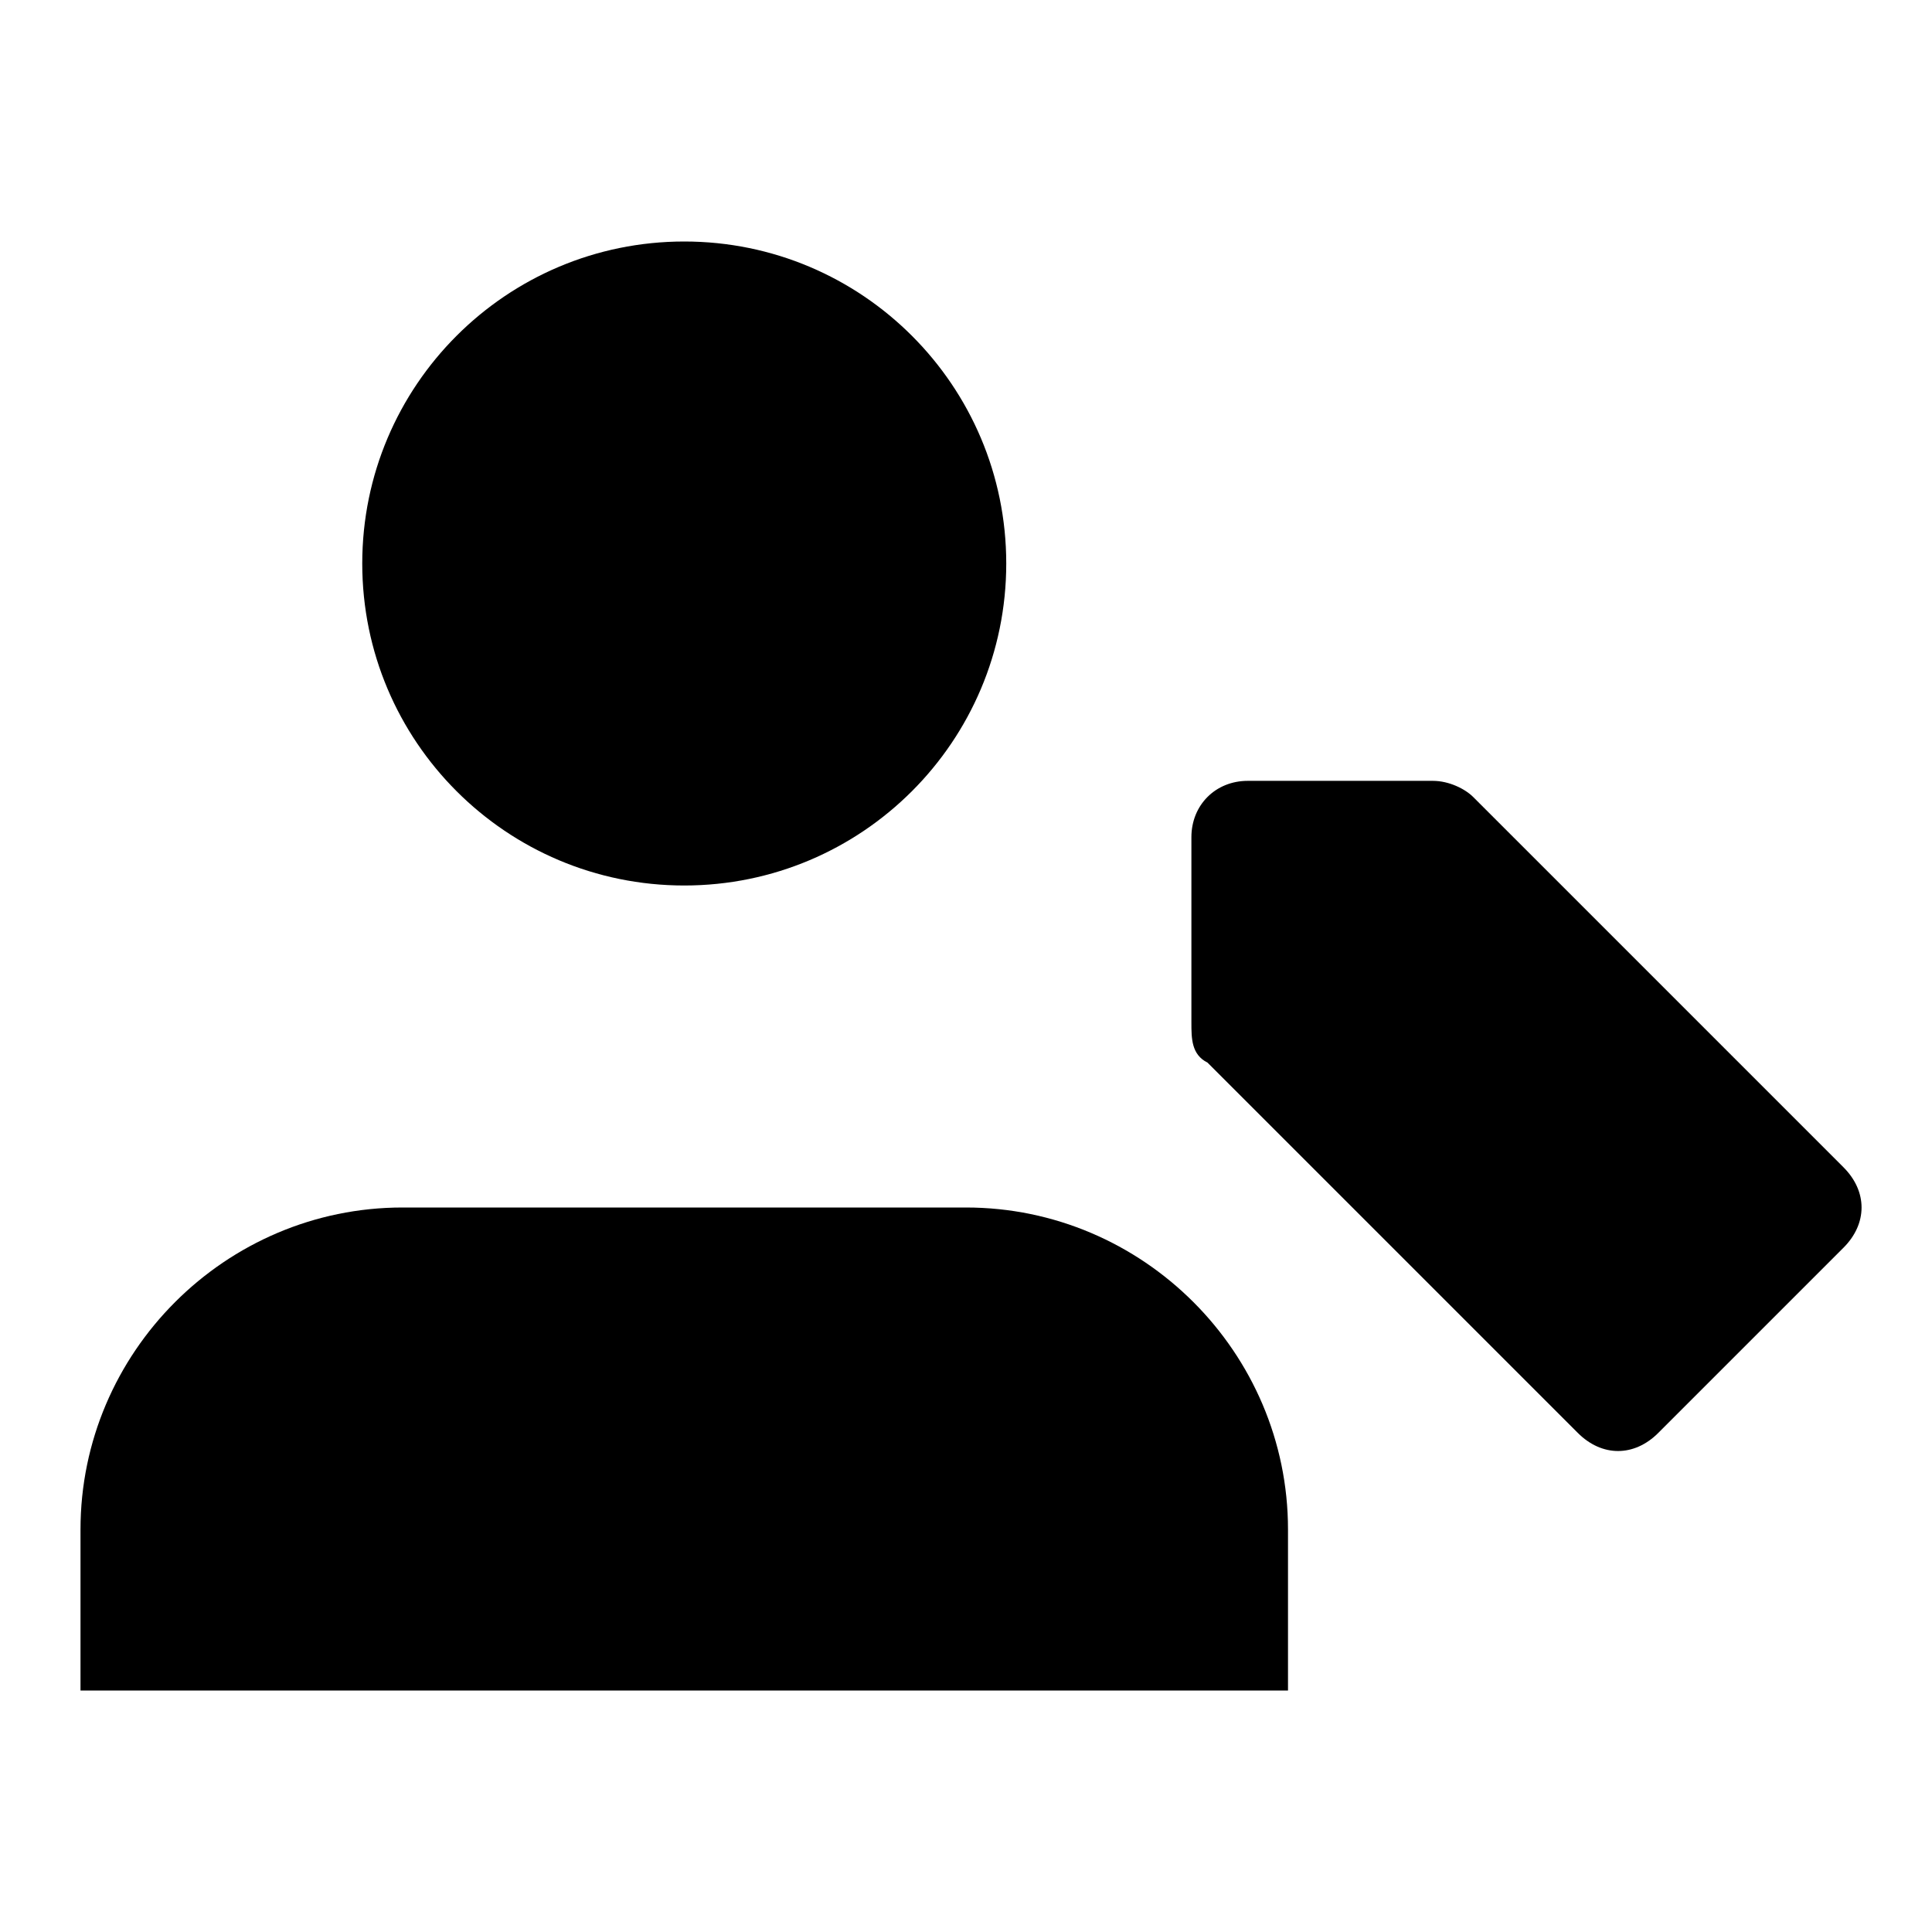
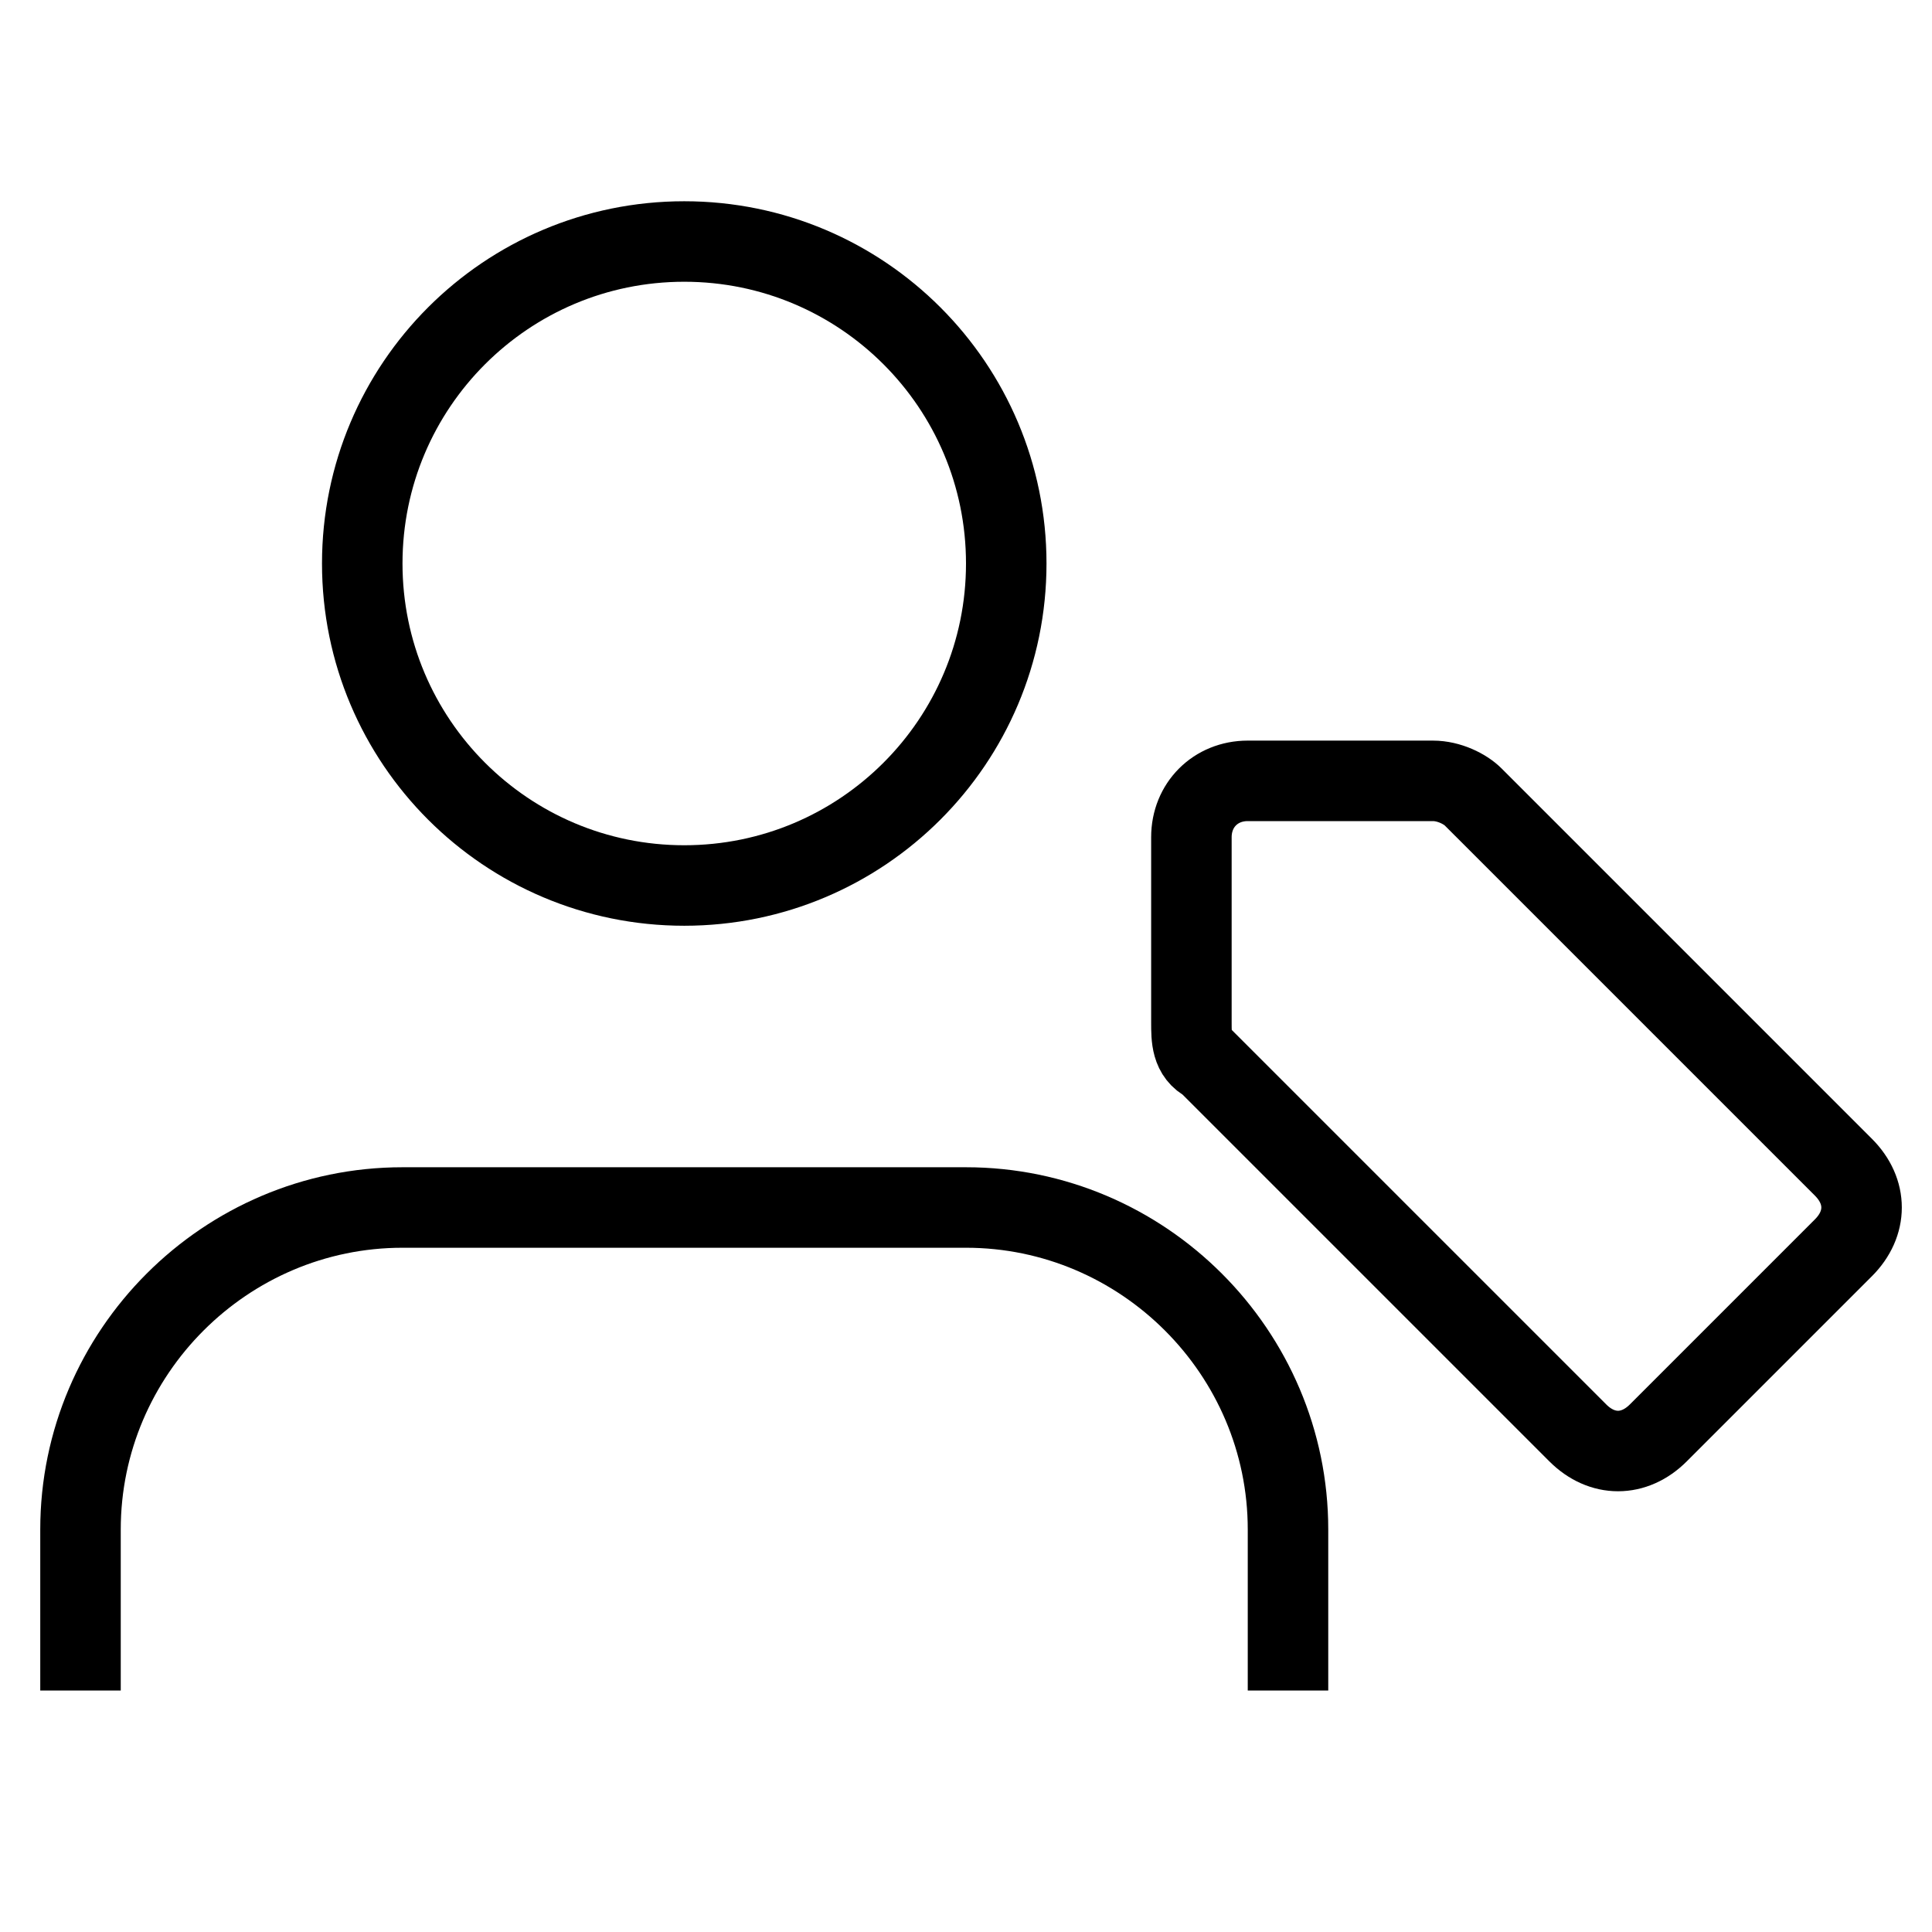
- <svg xmlns="http://www.w3.org/2000/svg" viewBox="0 0 24 24">
-   <path d="M16 21v-2c0-2.2-1.8-4-4-4H5c-2.2 0-4 1.8-4 4v2" />
-   <circle cx="8.5" cy="7" r="4" />
-   <path d="m22.9 14.5-4.6-4.6c-.1-.1-.3-.2-.5-.2h-2.3c-.4 0-.7.3-.7.7v2.3c0 .2 0 .4.2.5l4.6 4.6c.3.3.7.3 1 0l2.3-2.3c.3-.3.3-.7 0-1" />
+ <svg xmlns="http://www.w3.org/2000/svg" id="Layer_1" version="1.1" viewBox="0 0 24 24">
+   <defs>
+     <style>
+       .st0 {
+         fill: none;
+         stroke: #000;
+         stroke-miterlimit: 10;
+       }
+     </style>
+   </defs>
+   <path class="st0" d="M16,21v-2c0-2.2-1.8-4-4-4h-7c-2.2,0-4,1.8-4,4v2" />
+   <circle class="st0" cx="8.5" cy="7" r="4" />
+   <path class="st0" d="M22.9,14.5l-4.6-4.6c-.1-.1-.3-.2-.5-.2h-2.3c-.4,0-.7.3-.7.7v2.3c0,.2,0,.4.2.5l4.6,4.6c.3.3.7.3,1,0l2.3-2.3c.3-.3.3-.7,0-1" />
</svg>
